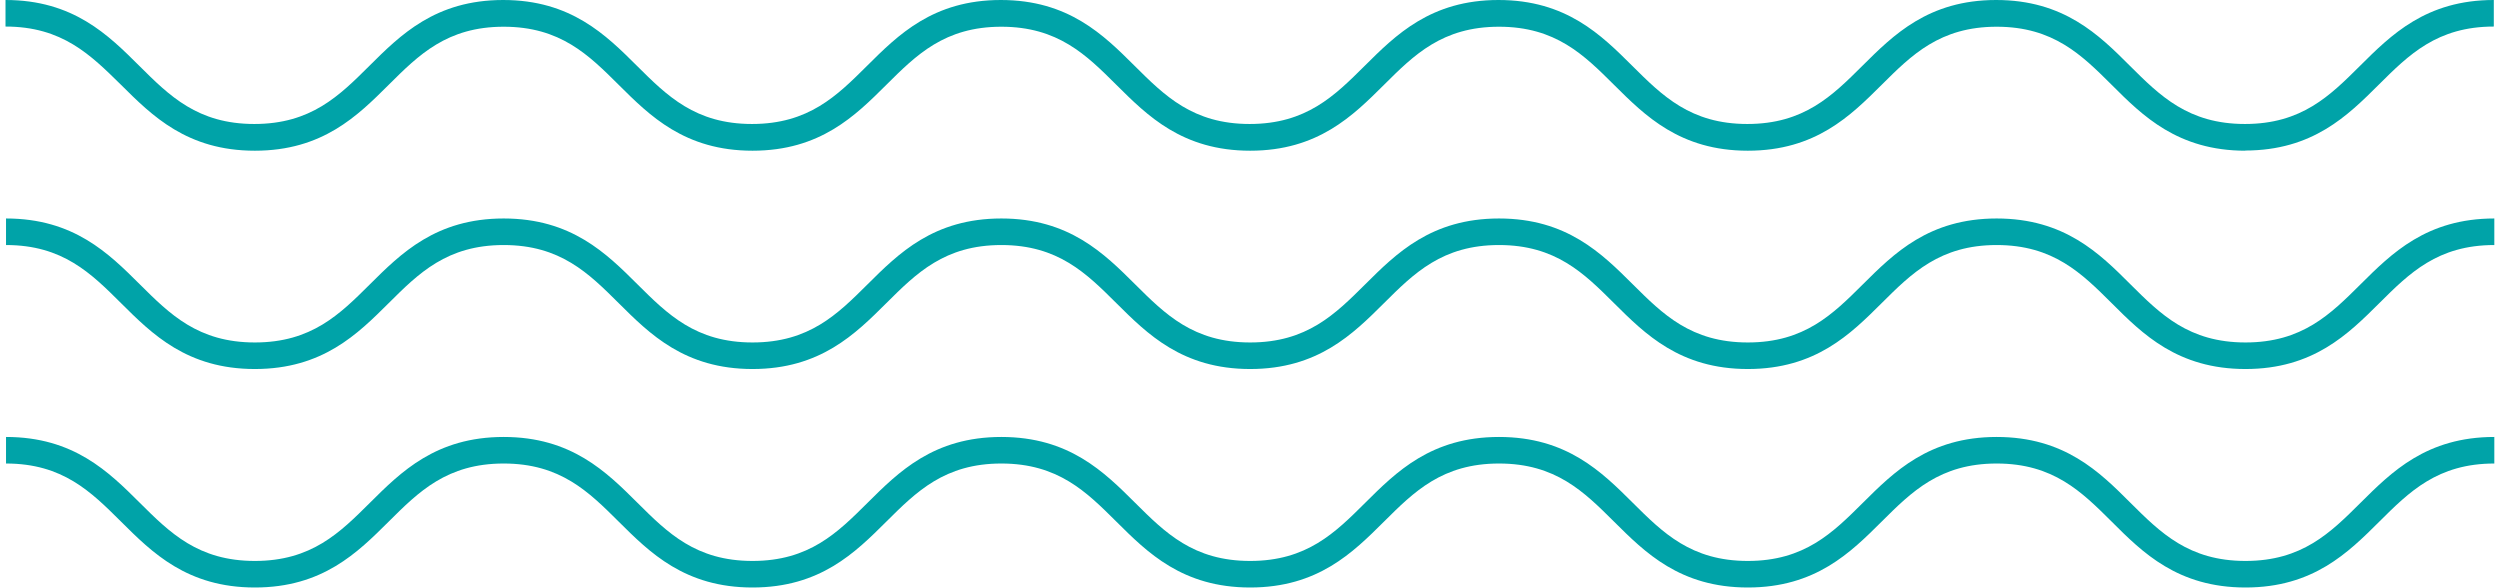
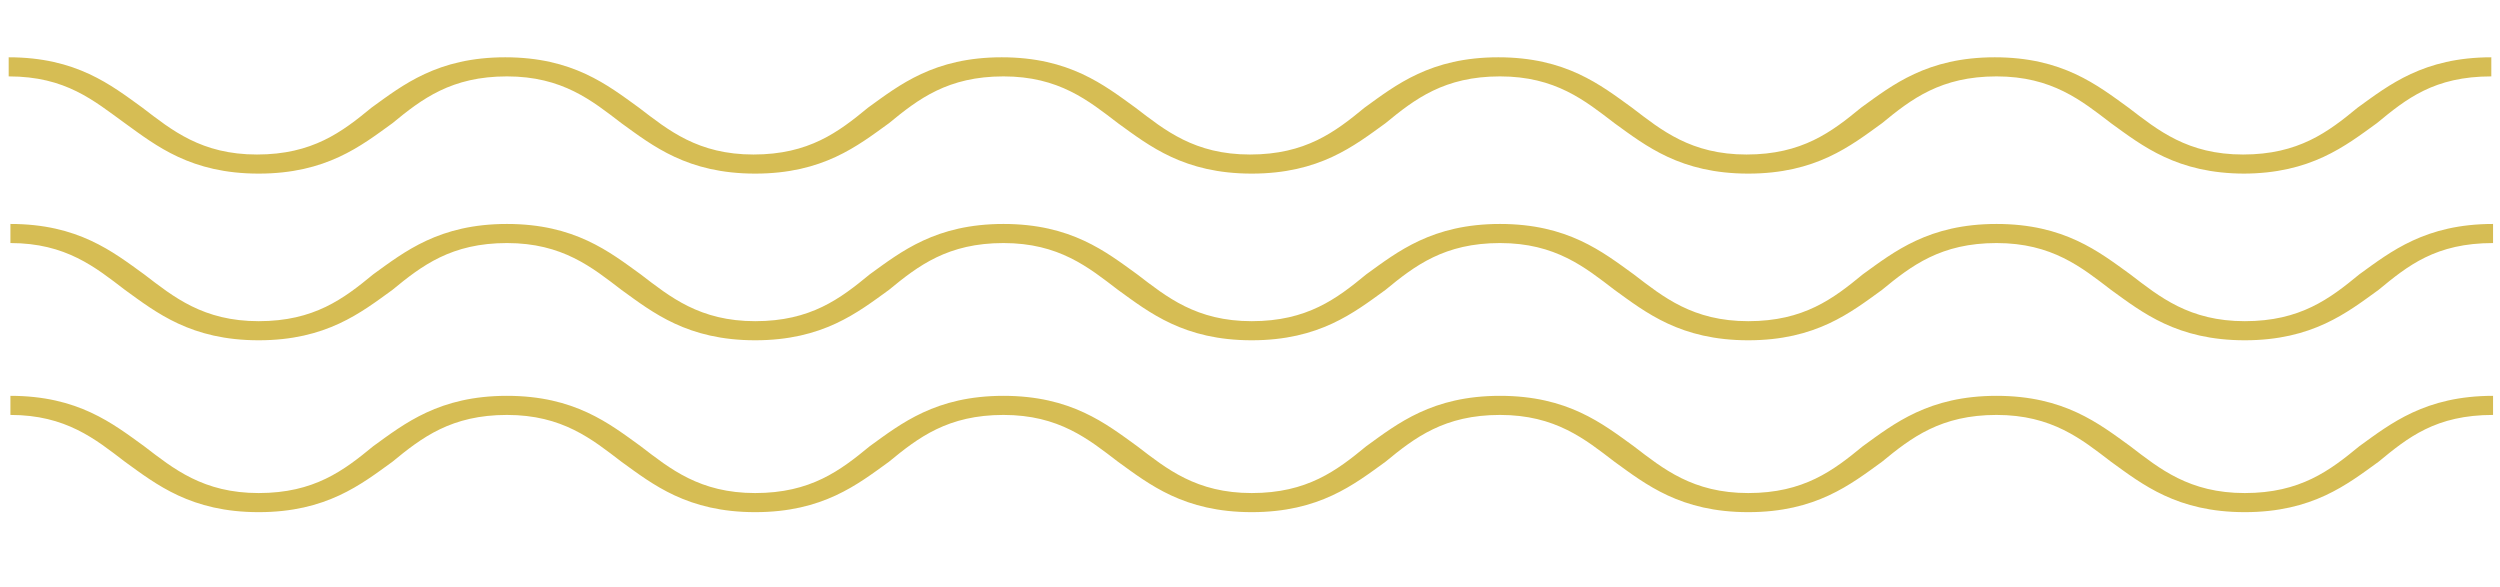
- <svg xmlns="http://www.w3.org/2000/svg" id="Layer_1" width="2in" height=".47in" viewBox="0 0 144.34 34.07">
-   <path d="M129.9,8.74c-3.93,0-5.97-2.03-7.76-3.82-1.74-1.73-3.38-3.37-6.67-3.37s-4.93,1.64-6.67,3.37c-1.8,1.79-3.83,3.82-7.76,3.82s-5.96-2.03-7.76-3.82c-1.74-1.73-3.38-3.37-6.67-3.37s-4.93,1.64-6.67,3.37c-1.8,1.79-3.83,3.82-7.76,3.82s-5.96-2.03-7.76-3.82c-1.74-1.73-3.38-3.37-6.67-3.37s-4.93,1.64-6.67,3.37c-1.8,1.79-3.83,3.82-7.76,3.82s-5.96-2.03-7.76-3.82c-1.74-1.73-3.38-3.37-6.67-3.37s-4.93,1.64-6.67,3.37c-1.8,1.79-3.83,3.82-7.76,3.82s-5.96-2.03-7.76-3.82C4.93,3.18,3.29,1.54,0,1.54V0c3.93,0,5.96,2.03,7.76,3.82,1.74,1.73,3.38,3.37,6.67,3.37s4.93-1.64,6.67-3.37c1.8-1.79,3.83-3.82,7.76-3.82s5.96,2.03,7.76,3.82c1.74,1.73,3.38,3.37,6.67,3.37s4.93-1.64,6.67-3.37c1.8-1.79,3.83-3.82,7.76-3.82s5.96,2.03,7.76,3.82c1.74,1.73,3.38,3.37,6.67,3.37s4.93-1.64,6.67-3.37c1.8-1.79,3.83-3.82,7.76-3.82s5.96,2.03,7.76,3.82c1.74,1.73,3.38,3.37,6.67,3.37s4.93-1.64,6.67-3.37c1.8-1.79,3.83-3.82,7.76-3.82s5.97,2.03,7.76,3.82c1.74,1.73,3.38,3.37,6.67,3.37s4.93-1.64,6.67-3.37c1.8-1.79,3.83-3.82,7.76-3.82v1.54c-3.29,0-4.93,1.64-6.67,3.37-1.8,1.79-3.83,3.82-7.76,3.82Z" fill="#00a3a8" stroke-width="0" />
-   <path d="M129.9,21.4c-3.93,0-5.97-2.03-7.76-3.82-1.74-1.73-3.38-3.37-6.67-3.37s-4.93,1.64-6.67,3.37c-1.8,1.79-3.83,3.82-7.76,3.82s-5.96-2.03-7.76-3.82c-1.74-1.73-3.38-3.37-6.67-3.37s-4.93,1.64-6.67,3.37c-1.8,1.79-3.83,3.82-7.76,3.82s-5.96-2.03-7.76-3.82c-1.74-1.73-3.38-3.37-6.67-3.37s-4.93,1.64-6.67,3.37c-1.8,1.79-3.83,3.82-7.76,3.82s-5.96-2.03-7.76-3.82c-1.74-1.73-3.38-3.37-6.67-3.37s-4.93,1.64-6.67,3.37c-1.8,1.79-3.83,3.82-7.76,3.82s-5.96-2.03-7.76-3.82c-1.74-1.73-3.38-3.37-6.67-3.37v-1.54c3.93,0,5.96,2.03,7.76,3.82,1.74,1.73,3.38,3.37,6.67,3.37s4.93-1.64,6.67-3.37c1.8-1.79,3.83-3.82,7.76-3.82s5.96,2.03,7.76,3.82c1.74,1.73,3.38,3.37,6.67,3.37s4.93-1.64,6.67-3.37c1.8-1.79,3.83-3.82,7.76-3.82s5.96,2.03,7.76,3.82c1.74,1.73,3.38,3.37,6.67,3.37s4.93-1.64,6.67-3.37c1.8-1.79,3.83-3.82,7.76-3.82s5.96,2.03,7.76,3.82c1.74,1.73,3.38,3.37,6.67,3.37s4.93-1.64,6.67-3.37c1.8-1.79,3.83-3.82,7.76-3.82s5.97,2.03,7.76,3.82c1.74,1.73,3.38,3.37,6.67,3.37s4.93-1.64,6.67-3.37c1.8-1.79,3.83-3.82,7.76-3.82v1.54c-3.29,0-4.93,1.64-6.67,3.37-1.8,1.79-3.83,3.82-7.76,3.82Z" fill="#00a3a8" stroke-width="0" />
-   <path d="M129.9,34.07c-3.93,0-5.97-2.03-7.76-3.82-1.74-1.73-3.38-3.37-6.67-3.37s-4.93,1.64-6.67,3.37c-1.8,1.79-3.83,3.82-7.76,3.82s-5.96-2.03-7.76-3.82c-1.74-1.73-3.38-3.37-6.67-3.37s-4.93,1.64-6.67,3.37c-1.8,1.79-3.83,3.82-7.76,3.82s-5.96-2.03-7.76-3.82c-1.74-1.73-3.38-3.37-6.67-3.37s-4.93,1.64-6.67,3.37c-1.8,1.79-3.83,3.82-7.76,3.82s-5.96-2.03-7.76-3.82c-1.74-1.73-3.38-3.37-6.67-3.37s-4.93,1.64-6.67,3.37c-1.8,1.79-3.83,3.82-7.76,3.82s-5.96-2.03-7.76-3.82c-1.74-1.73-3.38-3.37-6.67-3.37v-1.54c3.93,0,5.96,2.03,7.76,3.82,1.74,1.73,3.38,3.37,6.67,3.37s4.93-1.64,6.67-3.37c1.8-1.79,3.83-3.82,7.76-3.82s5.96,2.03,7.76,3.82c1.74,1.73,3.38,3.37,6.67,3.37s4.93-1.64,6.67-3.37c1.8-1.79,3.83-3.82,7.76-3.82s5.96,2.03,7.76,3.82c1.74,1.73,3.38,3.37,6.67,3.37s4.93-1.64,6.67-3.37c1.8-1.79,3.83-3.82,7.76-3.82s5.96,2.03,7.76,3.82c1.74,1.73,3.38,3.37,6.67,3.37s4.93-1.64,6.67-3.37c1.8-1.79,3.83-3.82,7.76-3.82s5.97,2.03,7.76,3.82c1.74,1.73,3.38,3.37,6.67,3.37s4.93-1.64,6.67-3.37c1.8-1.79,3.83-3.82,7.76-3.82v1.54c-3.29,0-4.93,1.64-6.67,3.37-1.8,1.79-3.83,3.82-7.76,3.82Z" fill="#00a3a8" stroke-width="0" />
+ <svg xmlns="http://www.w3.org/2000/svg" id="Layer_1" data-name="Layer 1" version="1.1" viewBox="0 0 144 33.8">
+   <defs>
+     <style>
+       .cls-1 {
+         fill: #d6bd54;
+         stroke-width: 0px;
+       }
+     </style>
+   </defs>
+   <path class="cls-1" d="M129.3,10c-3.9,0-5.9-1.6-7.7-2.9-1.7-1.3-3.4-2.7-6.6-2.7s-4.9,1.3-6.6,2.7c-1.8,1.3-3.8,2.9-7.7,2.9s-5.9-1.6-7.7-2.9c-1.7-1.3-3.4-2.7-6.6-2.7s-4.9,1.3-6.6,2.7c-1.8,1.3-3.8,2.9-7.7,2.9s-5.9-1.6-7.7-2.9c-1.7-1.3-3.4-2.7-6.6-2.7s-4.9,1.3-6.6,2.7c-1.8,1.3-3.8,2.9-7.7,2.9s-5.9-1.6-7.7-2.9c-1.7-1.3-3.4-2.7-6.6-2.7s-4.9,1.3-6.6,2.7c-1.8,1.3-3.8,2.9-7.7,2.9s-5.9-1.6-7.7-2.9c-1.8-1.3-3.4-2.7-6.7-2.7v-1.1c3.9,0,5.9,1.6,7.7,2.9,1.7,1.3,3.4,2.7,6.6,2.7s4.9-1.3,6.6-2.7c1.8-1.3,3.8-2.9,7.7-2.9s5.9,1.6,7.7,2.9c1.7,1.3,3.4,2.7,6.6,2.7s4.9-1.3,6.6-2.7c1.8-1.3,3.8-2.9,7.7-2.9s5.9,1.6,7.7,2.9c1.7,1.3,3.4,2.7,6.6,2.7s4.9-1.3,6.6-2.7c1.8-1.3,3.8-2.9,7.7-2.9s5.9,1.6,7.7,2.9c1.7,1.3,3.4,2.7,6.6,2.7s4.9-1.3,6.6-2.7c1.8-1.3,3.8-2.9,7.7-2.9s5.9,1.6,7.7,2.9c1.7,1.3,3.4,2.7,6.6,2.7s4.9-1.3,6.6-2.7c1.8-1.3,3.8-2.9,7.7-2.9v1.1c-3.3,0-4.9,1.3-6.6,2.7-1.8,1.3-3.8,2.9-7.7,2.9h0Z" />
+   <path class="cls-1" d="M129.3,19.6c-3.9,0-5.9-1.6-7.7-2.9-1.7-1.3-3.4-2.7-6.6-2.7s-4.9,1.3-6.6,2.7c-1.8,1.3-3.8,2.9-7.7,2.9s-5.9-1.6-7.7-2.9c-1.7-1.3-3.4-2.7-6.6-2.7s-4.9,1.3-6.6,2.7c-1.8,1.3-3.8,2.9-7.7,2.9s-5.9-1.6-7.7-2.9c-1.7-1.3-3.4-2.7-6.6-2.7s-4.9,1.3-6.6,2.7c-1.8,1.3-3.8,2.9-7.7,2.9s-5.9-1.6-7.7-2.9c-1.7-1.3-3.4-2.7-6.6-2.7s-4.9,1.3-6.6,2.7c-1.8,1.3-3.8,2.9-7.7,2.9s-5.9-1.6-7.7-2.9c-1.7-1.3-3.4-2.7-6.6-2.7v-1.1c3.9,0,5.9,1.6,7.7,2.9,1.7,1.3,3.4,2.7,6.6,2.7s4.9-1.3,6.6-2.7c1.8-1.3,3.8-2.9,7.7-2.9s5.9,1.6,7.7,2.9c1.7,1.3,3.4,2.7,6.6,2.7s4.9-1.3,6.6-2.7c1.8-1.3,3.8-2.9,7.7-2.9s5.9,1.6,7.7,2.9c1.7,1.3,3.4,2.7,6.6,2.7s4.9-1.3,6.6-2.7c1.8-1.3,3.8-2.9,7.7-2.9s5.9,1.6,7.7,2.9c1.7,1.3,3.4,2.7,6.6,2.7s4.9-1.3,6.6-2.7c1.8-1.3,3.8-2.9,7.7-2.9s5.9,1.6,7.7,2.9c1.7,1.3,3.4,2.7,6.6,2.7s4.9-1.3,6.6-2.7c1.8-1.3,3.8-2.9,7.7-2.9v1.1c-3.3,0-4.9,1.3-6.6,2.7-1.8,1.3-3.8,2.9-7.7,2.9Z" />
+   <path class="cls-1" d="M129.3,29.5c-3.9,0-5.9-1.6-7.7-2.9-1.7-1.3-3.4-2.7-6.6-2.7s-4.9,1.3-6.6,2.7c-1.8,1.3-3.8,2.9-7.7,2.9s-5.9-1.6-7.7-2.9c-1.7-1.3-3.4-2.7-6.6-2.7s-4.9,1.3-6.6,2.7c-1.8,1.3-3.8,2.9-7.7,2.9s-5.9-1.6-7.7-2.9c-1.7-1.3-3.4-2.7-6.6-2.7s-4.9,1.3-6.6,2.7c-1.8,1.3-3.8,2.9-7.7,2.9s-5.9-1.6-7.7-2.9c-1.7-1.3-3.4-2.7-6.6-2.7s-4.9,1.3-6.6,2.7c-1.8,1.3-3.8,2.9-7.7,2.9s-5.9-1.6-7.7-2.9c-1.7-1.3-3.4-2.7-6.6-2.7v-1.1c3.9,0,5.9,1.6,7.7,2.9,1.7,1.3,3.4,2.7,6.6,2.7s4.9-1.3,6.6-2.7c1.8-1.3,3.8-2.9,7.7-2.9s5.9,1.6,7.7,2.9c1.7,1.3,3.4,2.7,6.6,2.7s4.9-1.3,6.6-2.7c1.8-1.3,3.8-2.9,7.7-2.9s5.9,1.6,7.7,2.9c1.7,1.3,3.4,2.7,6.6,2.7s4.9-1.3,6.6-2.7c1.8-1.3,3.8-2.9,7.7-2.9s5.9,1.6,7.7,2.9c1.7,1.3,3.4,2.7,6.6,2.7s4.9-1.3,6.6-2.7c1.8-1.3,3.8-2.9,7.7-2.9s5.9,1.6,7.7,2.9c1.7,1.3,3.4,2.7,6.6,2.7s4.9-1.3,6.6-2.7c1.8-1.3,3.8-2.9,7.7-2.9v1.1c-3.3,0-4.9,1.3-6.6,2.7-1.8,1.3-3.8,2.9-7.7,2.9Z" />
</svg>
